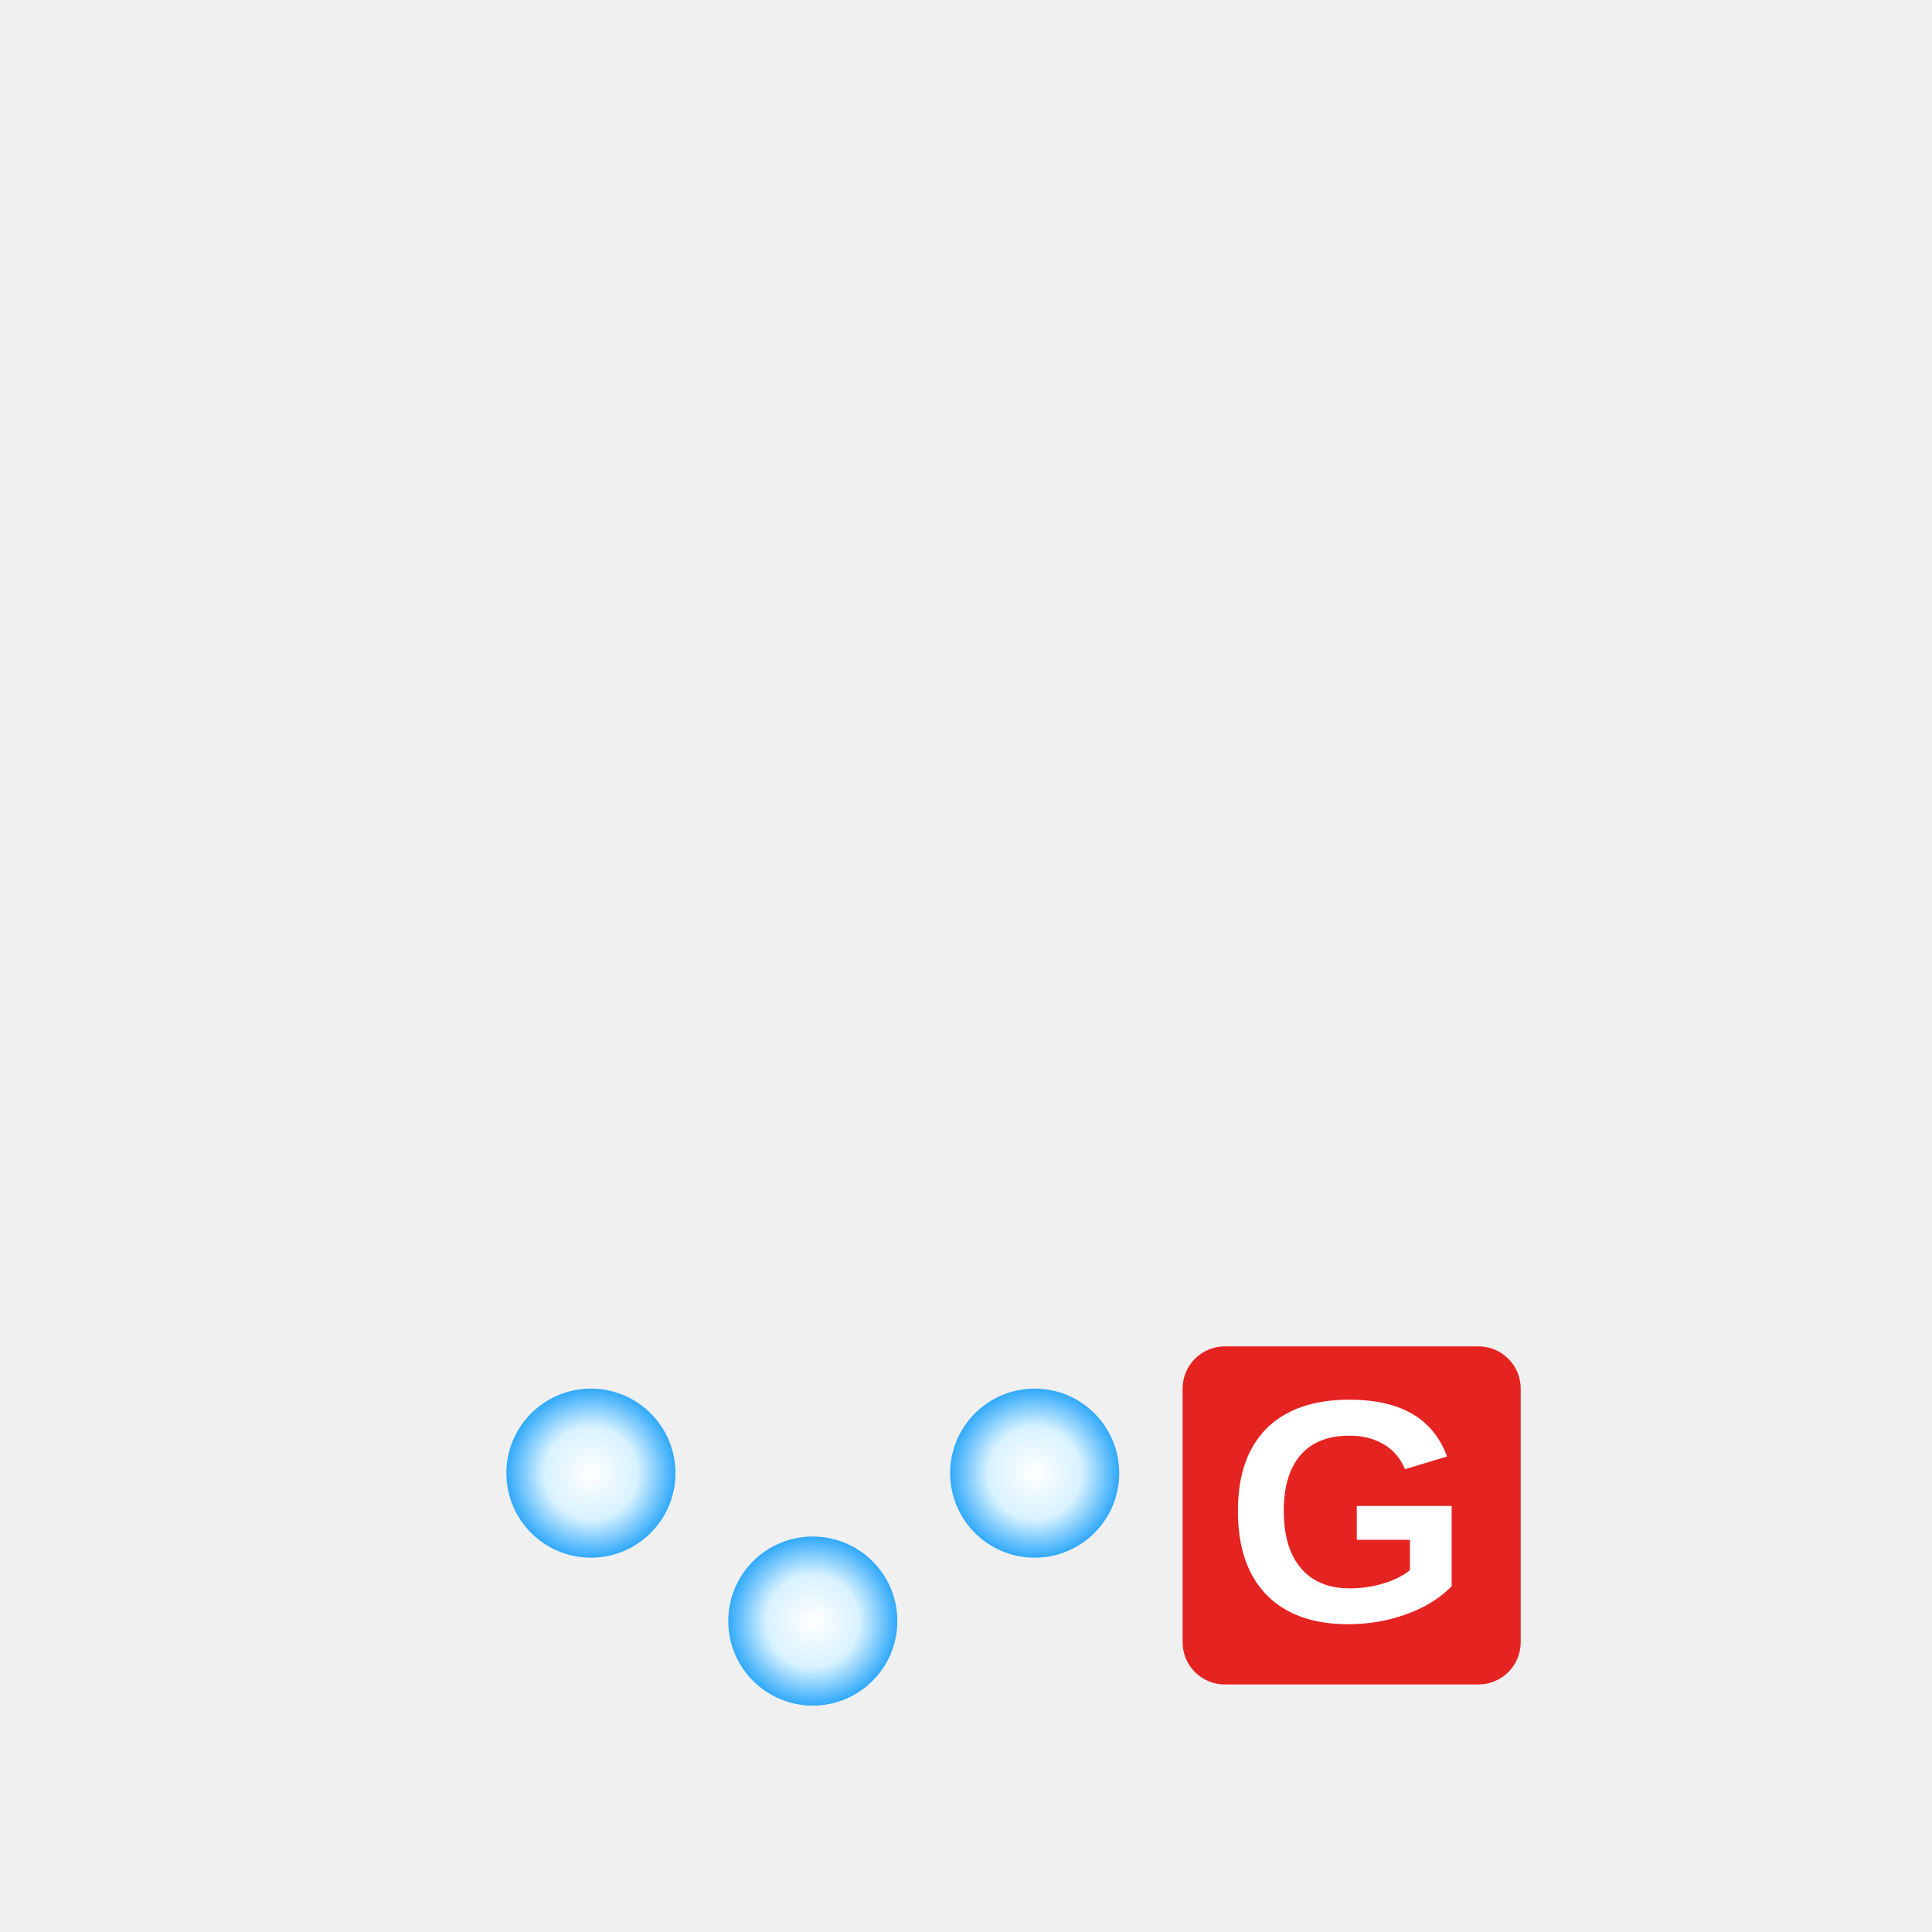
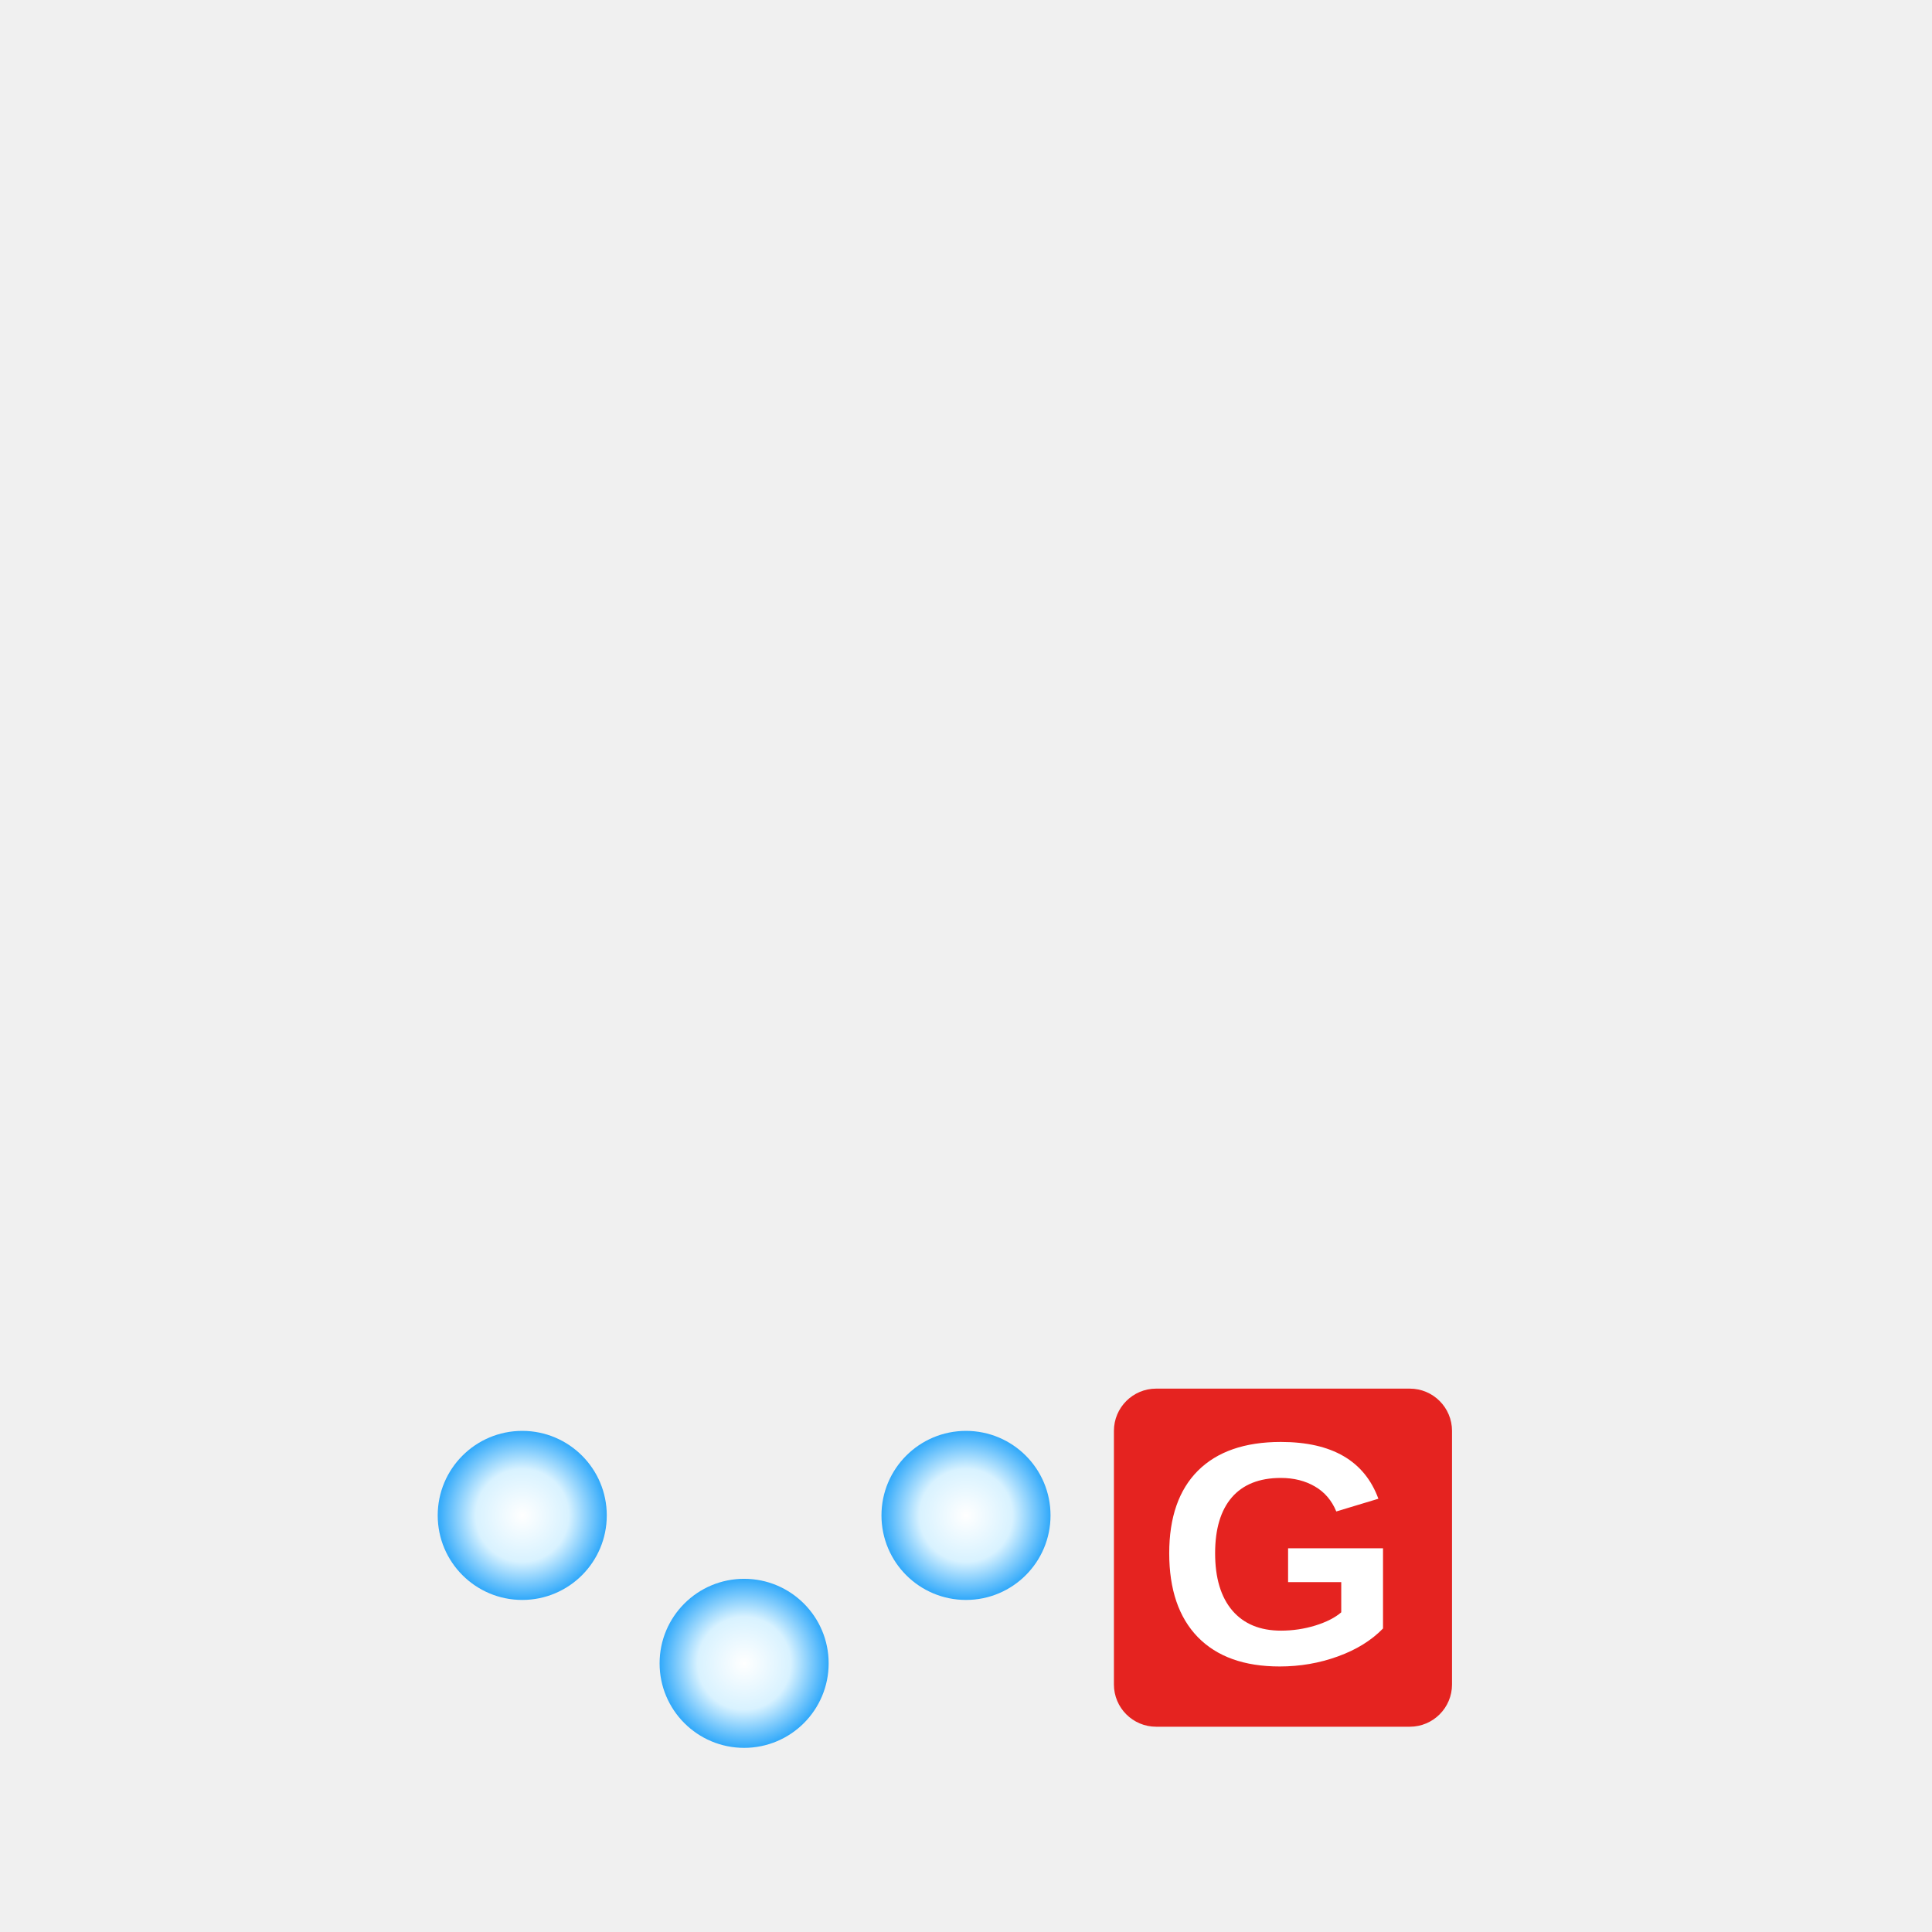
<svg xmlns="http://www.w3.org/2000/svg" viewBox="0 0 128 128" fill="none">
  <defs>
    <linearGradient id="cloud" x1="0" y1="0" x2="0" y2="1">
      <stop stop-color="#f8fbff" />
      <stop offset="1" stop-color="#d5e5f7" />
    </linearGradient>
    <radialGradient id="hail">
      <stop stop-color="white" />
      <stop offset=".55" stop-color="#d8f2ff" />
      <stop offset="1" stop-color="#31a9fa" />
    </radialGradient>
  </defs>
-   <g transform="translate(9.05 58.4) scale(0.7)">
+   <g transform="translate(4.5 61.2) scale(0.7)">
    <g data-part="hail">
      <circle cx="43" cy="56" r="8" fill="url(#hail)" />
      <circle cx="64" cy="70" r="8" fill="url(#hail)" />
      <circle cx="85" cy="56" r="8" fill="url(#hail)" />
      <g transform="translate(4 0)">
        <rect x="95" y="44" width="32" height="32" rx="4" fill="#e52320" />
        <text x="99" y="70" fill="#ffffff" font-family="Arial,sans-serif" font-weight="700" font-size="30">G</text>
      </g>
    </g>
  </g>
</svg>
